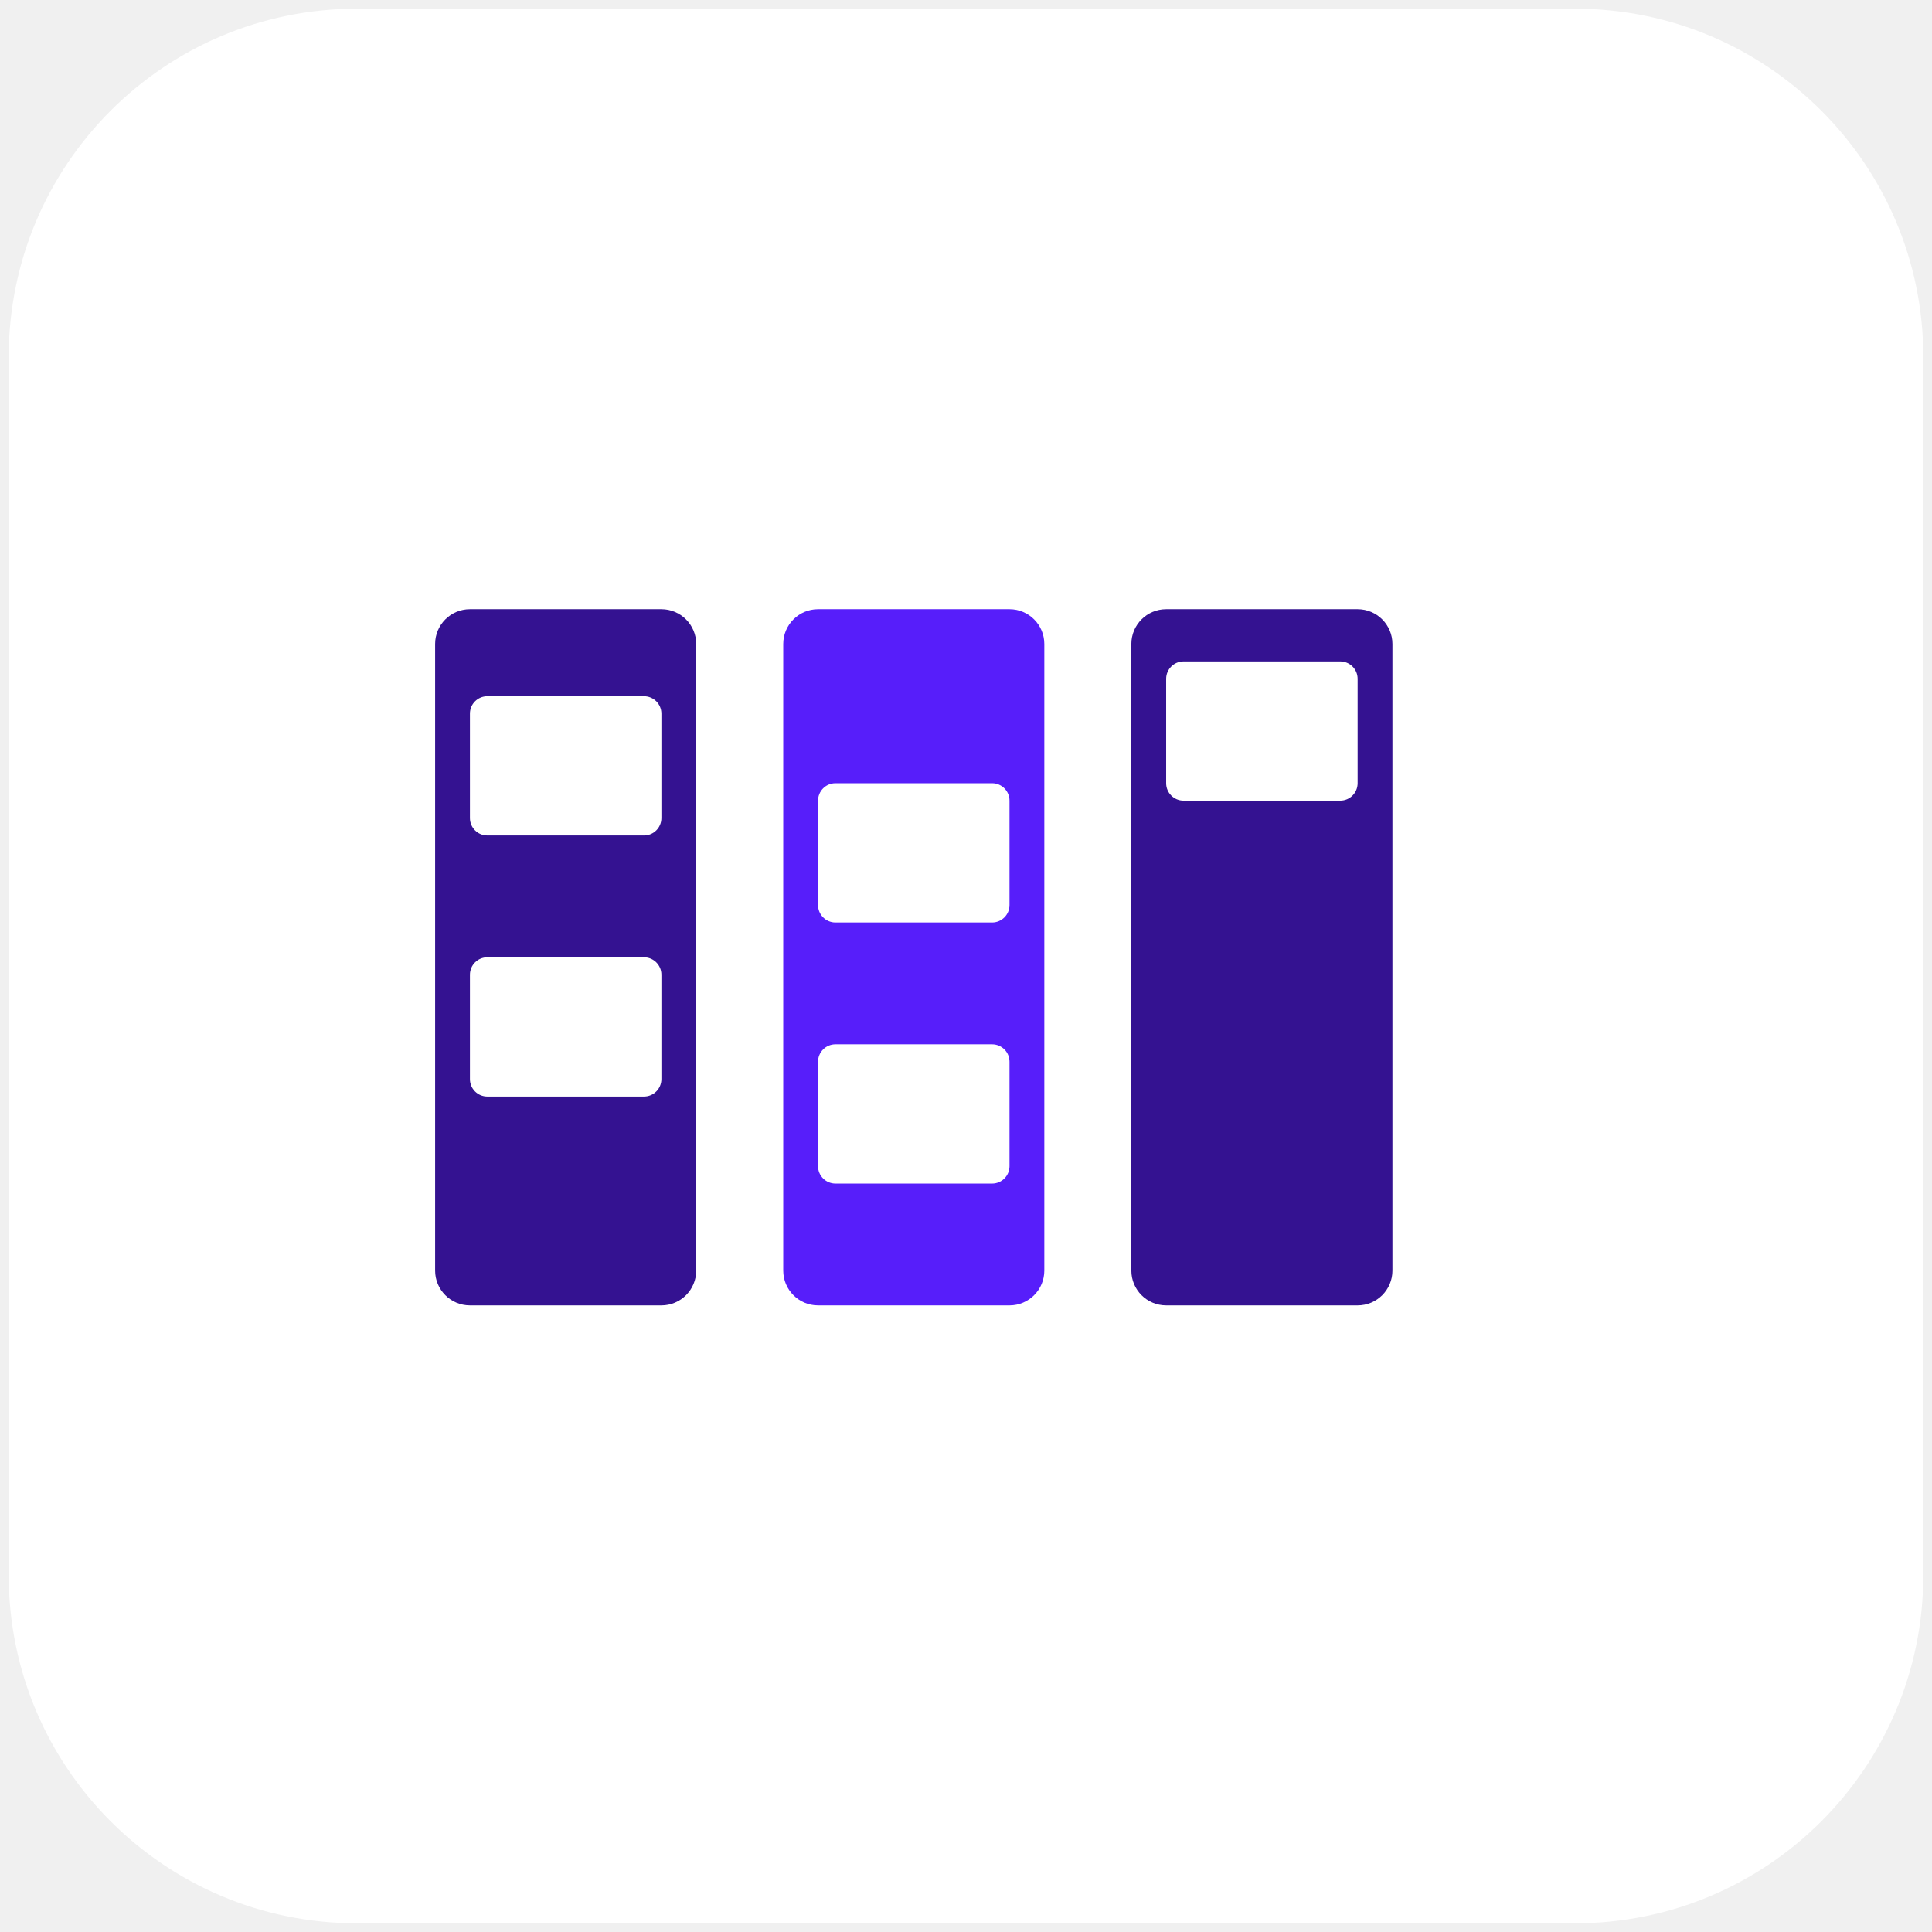
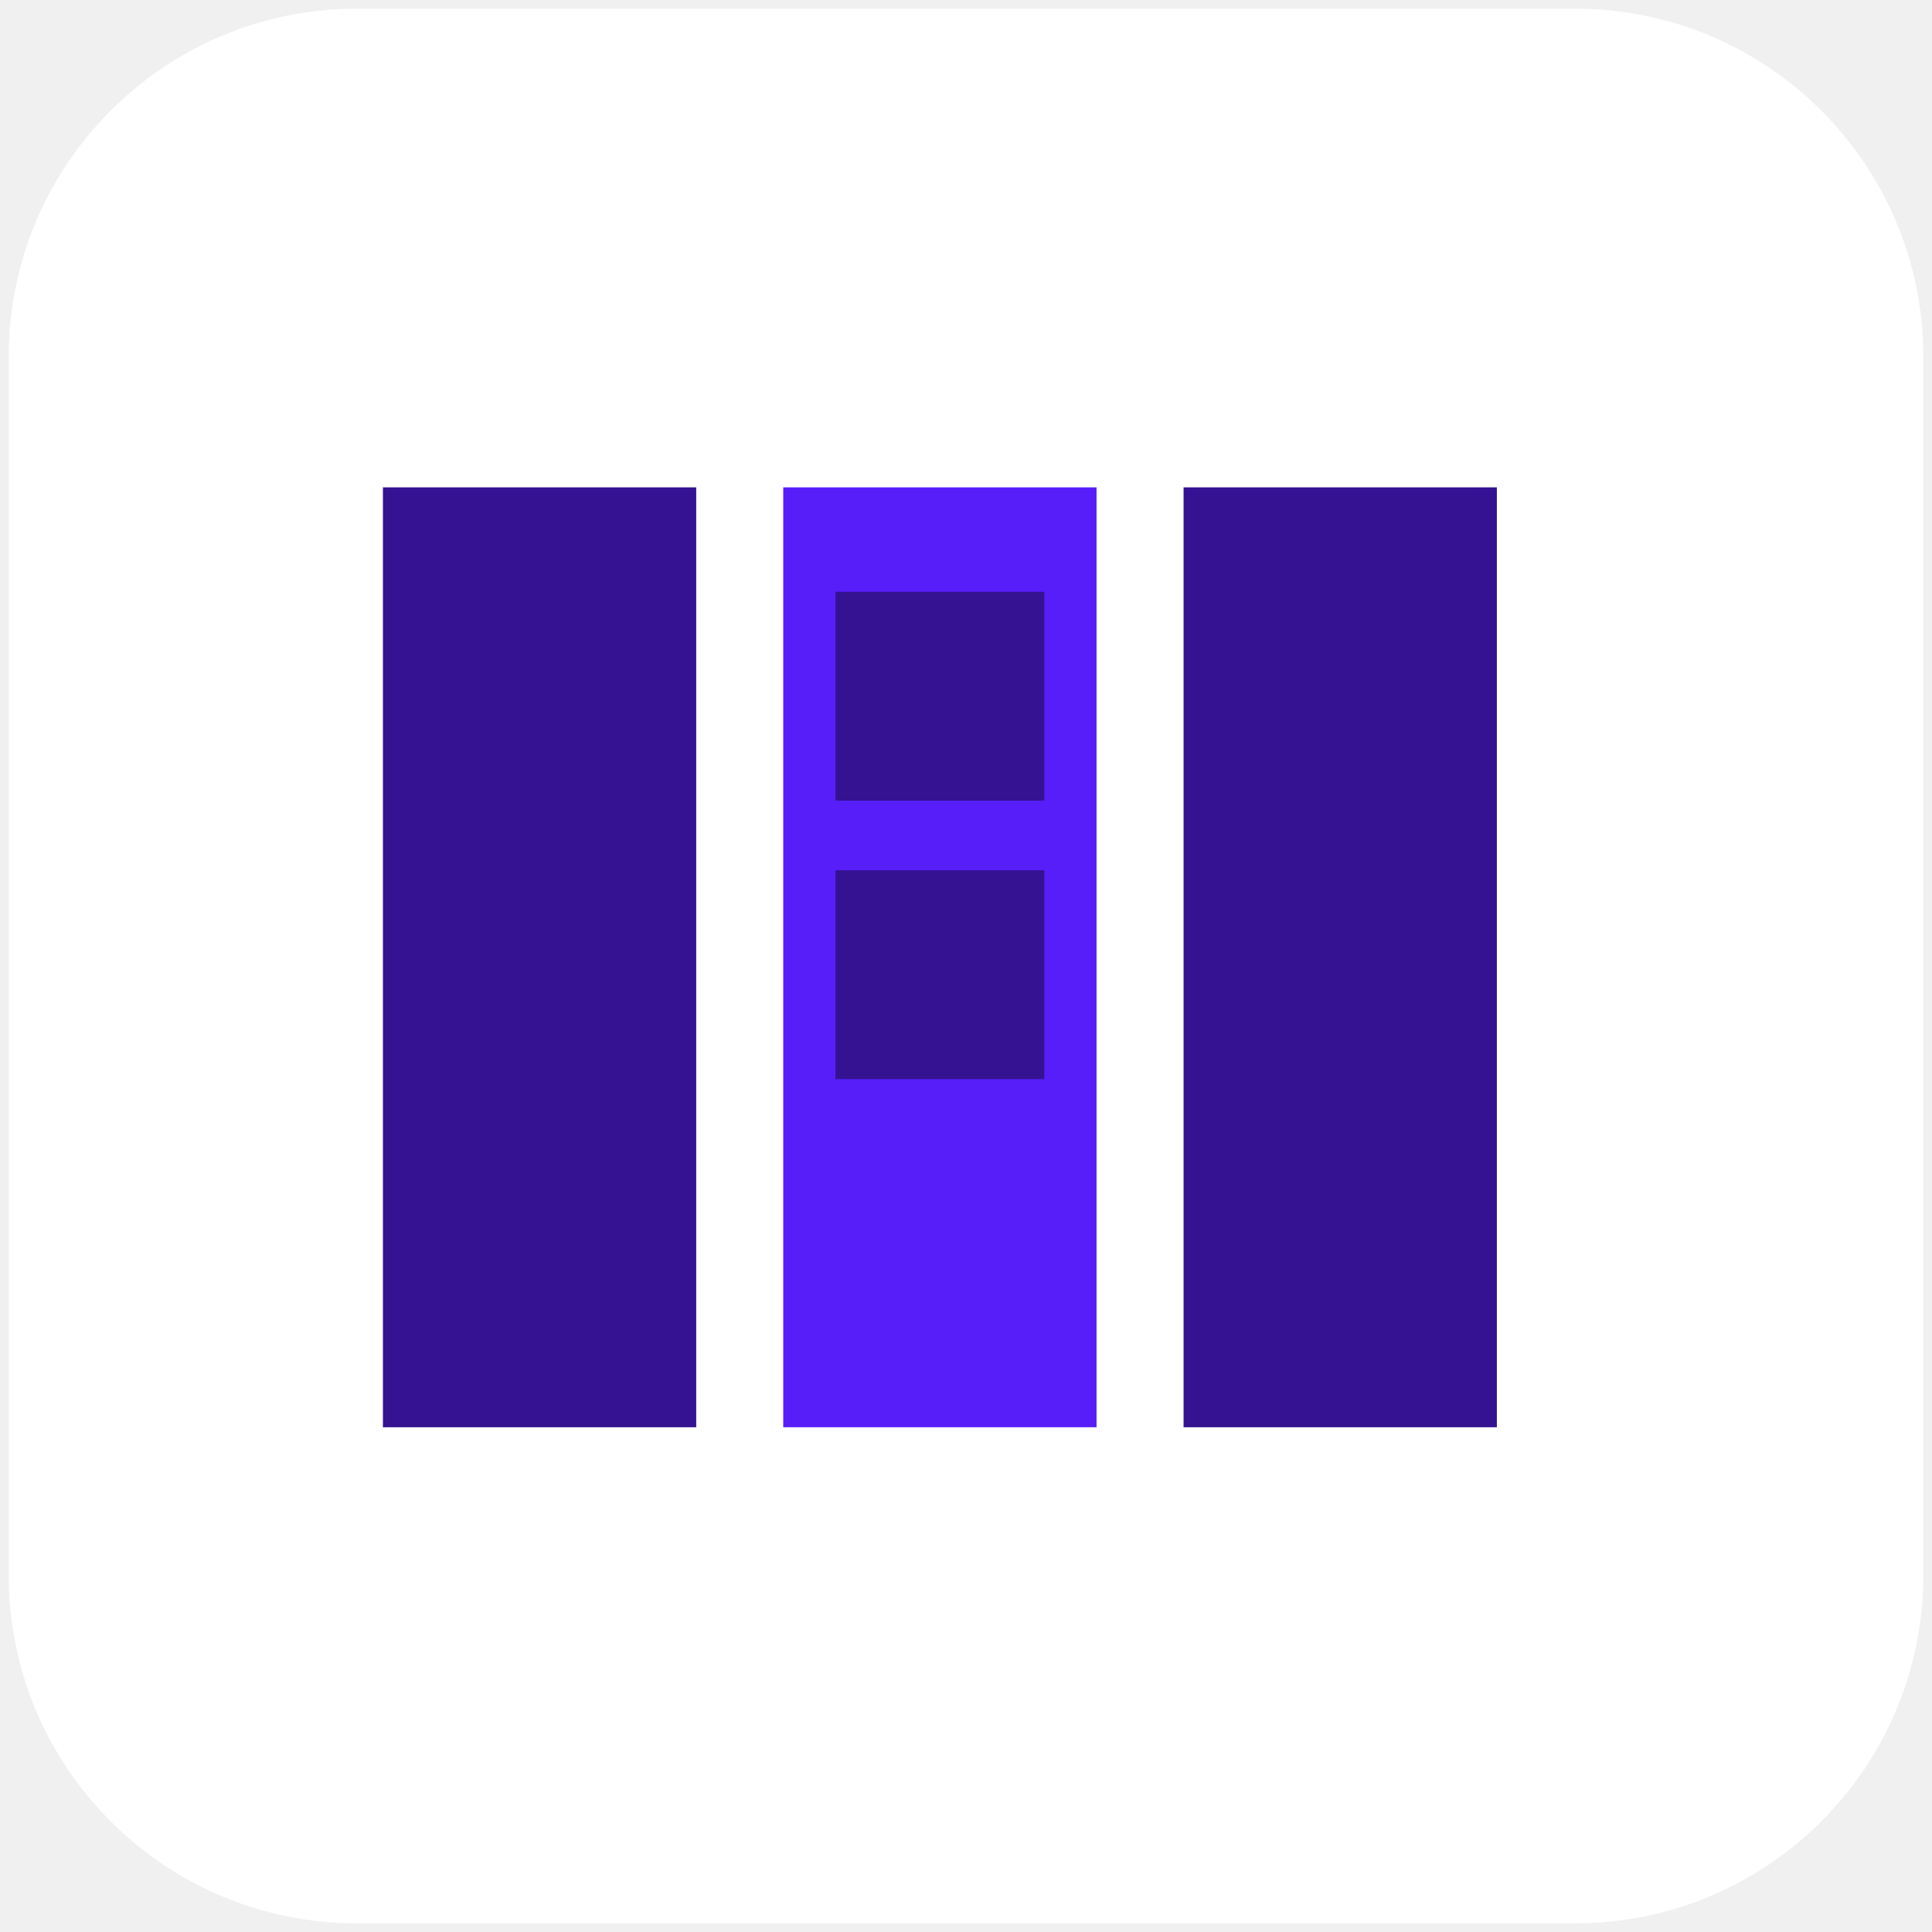
<svg xmlns="http://www.w3.org/2000/svg" width="111" height="111" viewBox="0 0 111 111" fill="none">
  <rect x="0.5" y="0.5" width="110" height="110" rx="20" fill="white" />
-   <rect x="25" y="35" width="15" height="40" rx="2" fill="#341291" />
-   <rect x="45" y="35" width="15" height="40" rx="2" fill="#571EFA" />
-   <rect x="65" y="35" width="15" height="40" rx="2" fill="#341291" />
-   <rect x="27" y="40" width="11" height="8" rx="1" fill="white" />
-   <rect x="47" y="45" width="11" height="8" rx="1" fill="white" />
-   <rect x="67" y="38" width="11" height="8" rx="1" fill="white" />
-   <rect x="27" y="55" width="11" height="8" rx="1" fill="white" />
-   <rect x="47" y="60" width="11" height="8" rx="1" fill="white" />
+   <path d="M22 28 H40 V82 H22 Z" fill="#341291" />
+   <path d="M45 28 H63 V82 H45 Z" fill="#571EFA" />
+   <path d="M68 28 H86 V82 H68 Z" fill="#341291" />
+   <path d="M48 34 H60 V46 H48 Z M48 50 H60 V62 H48 Z" fill="#341291" />
</svg>
